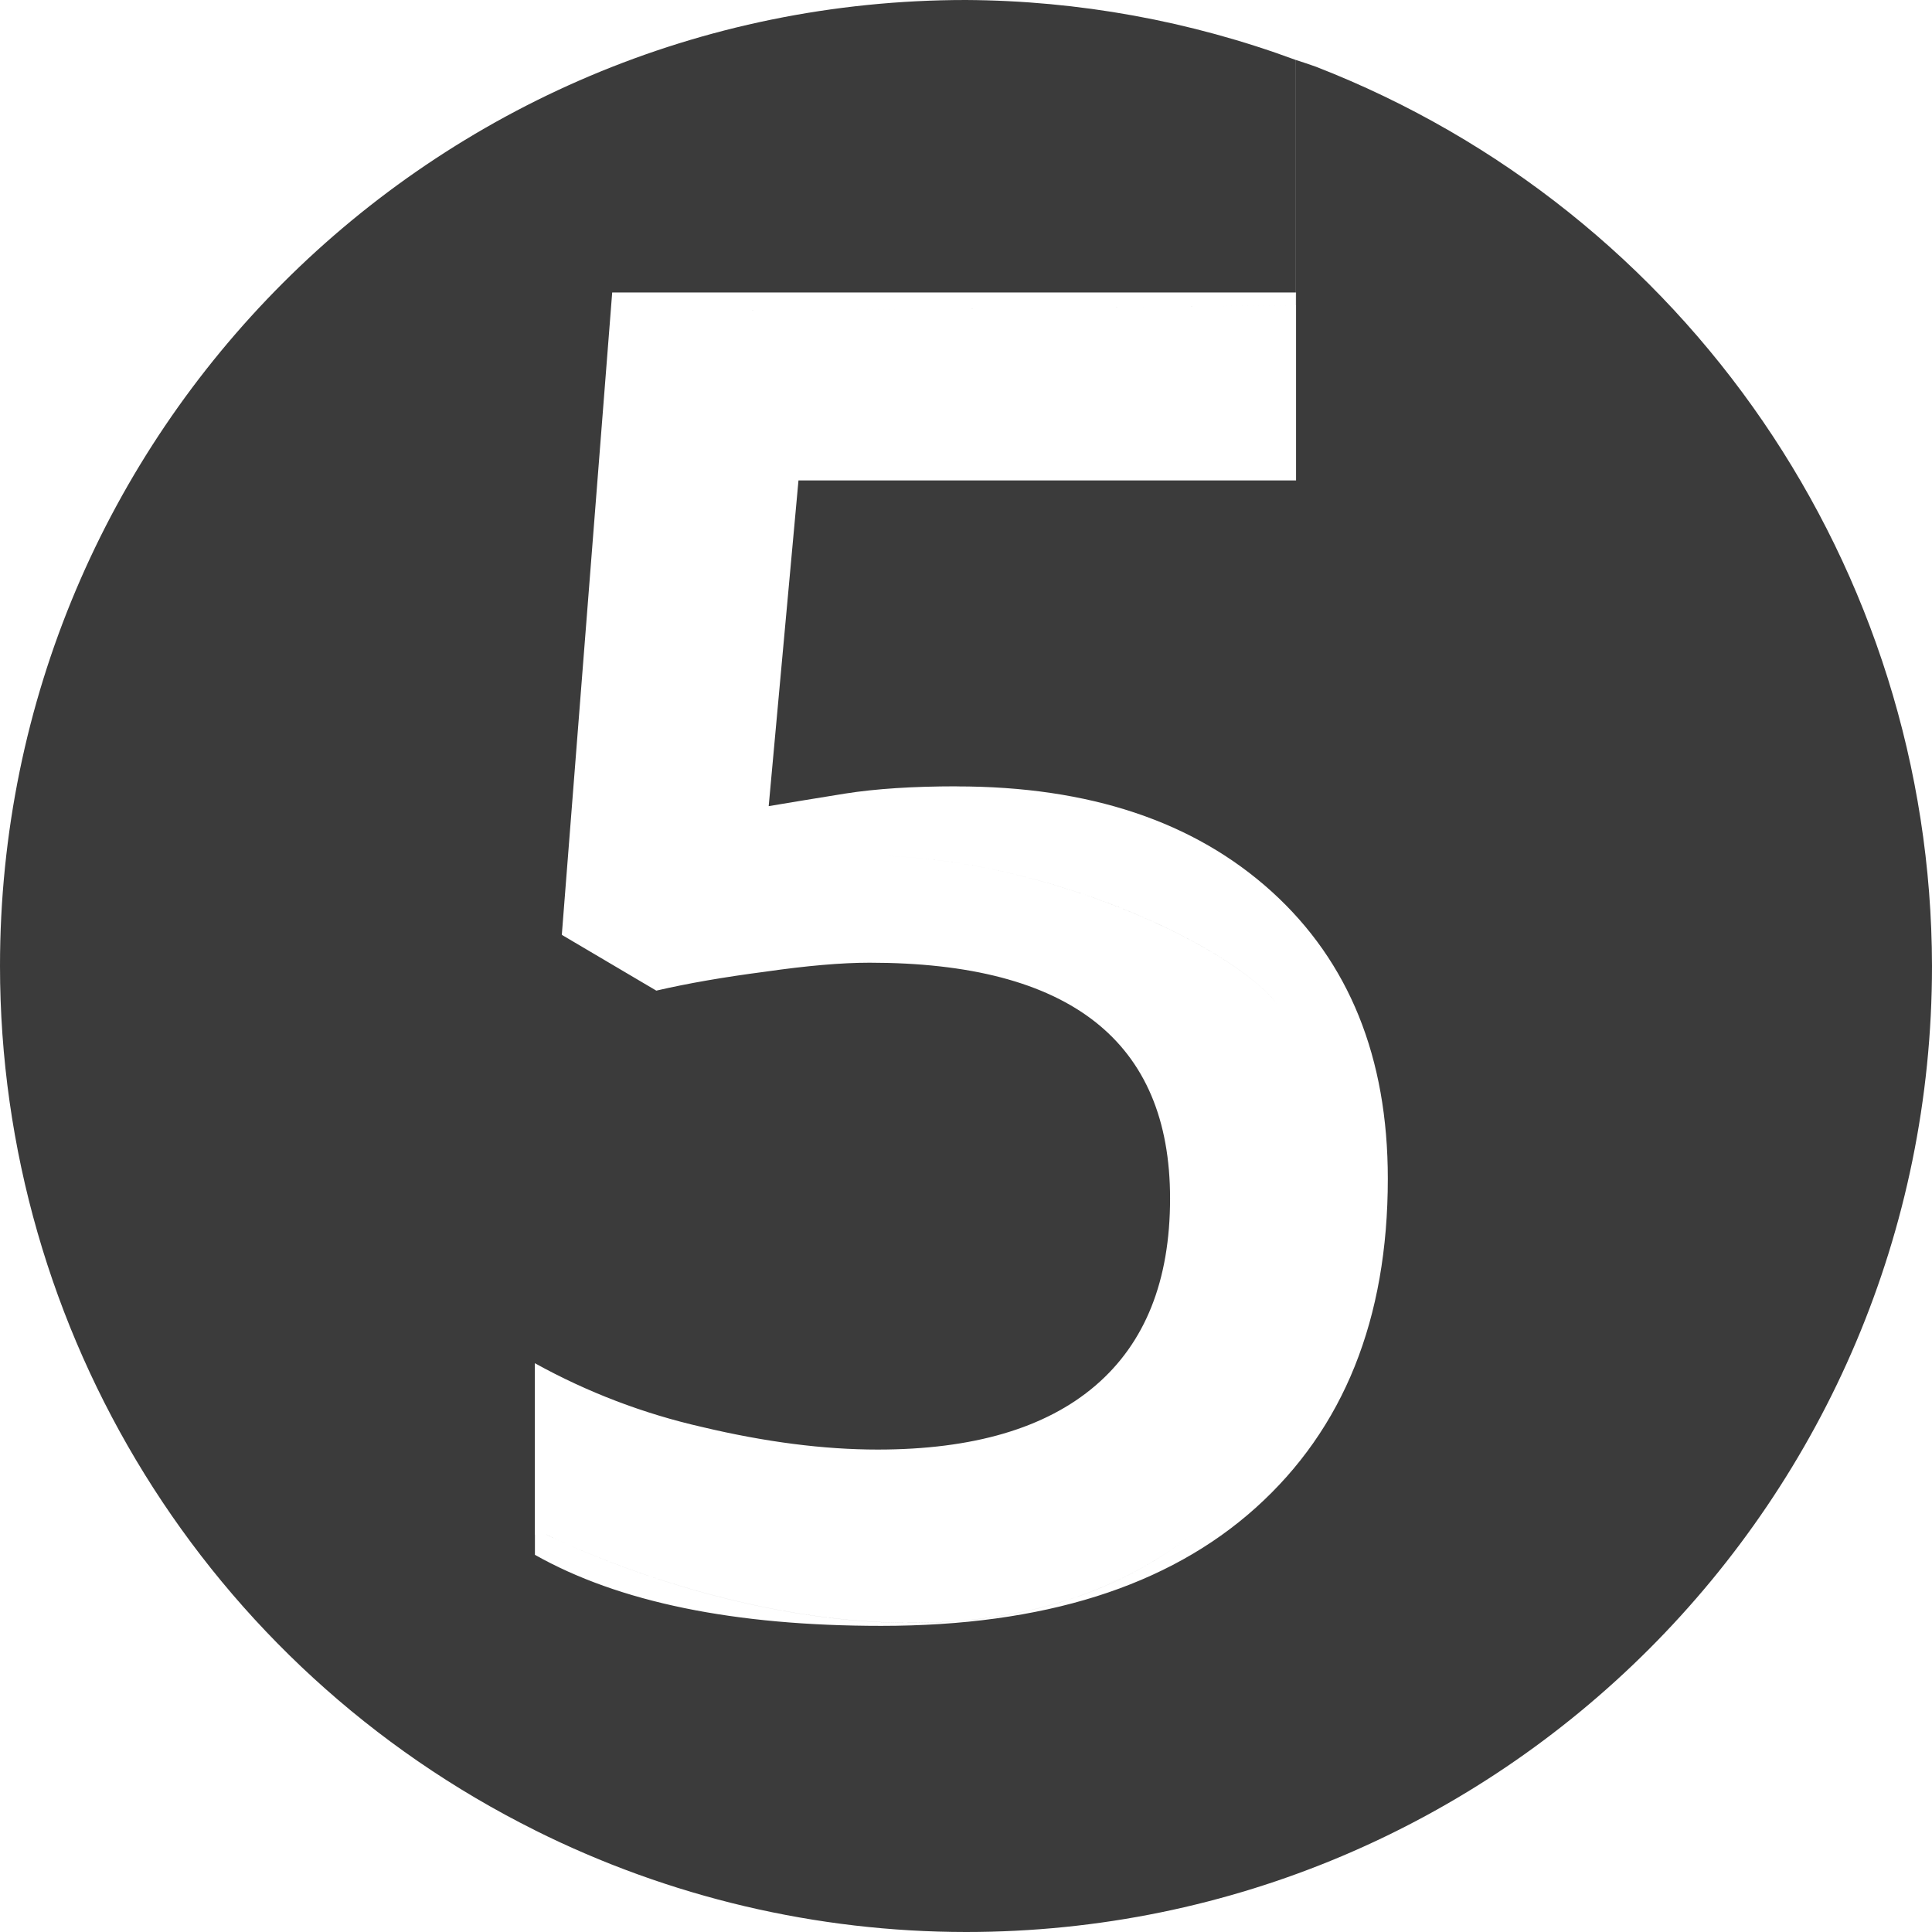
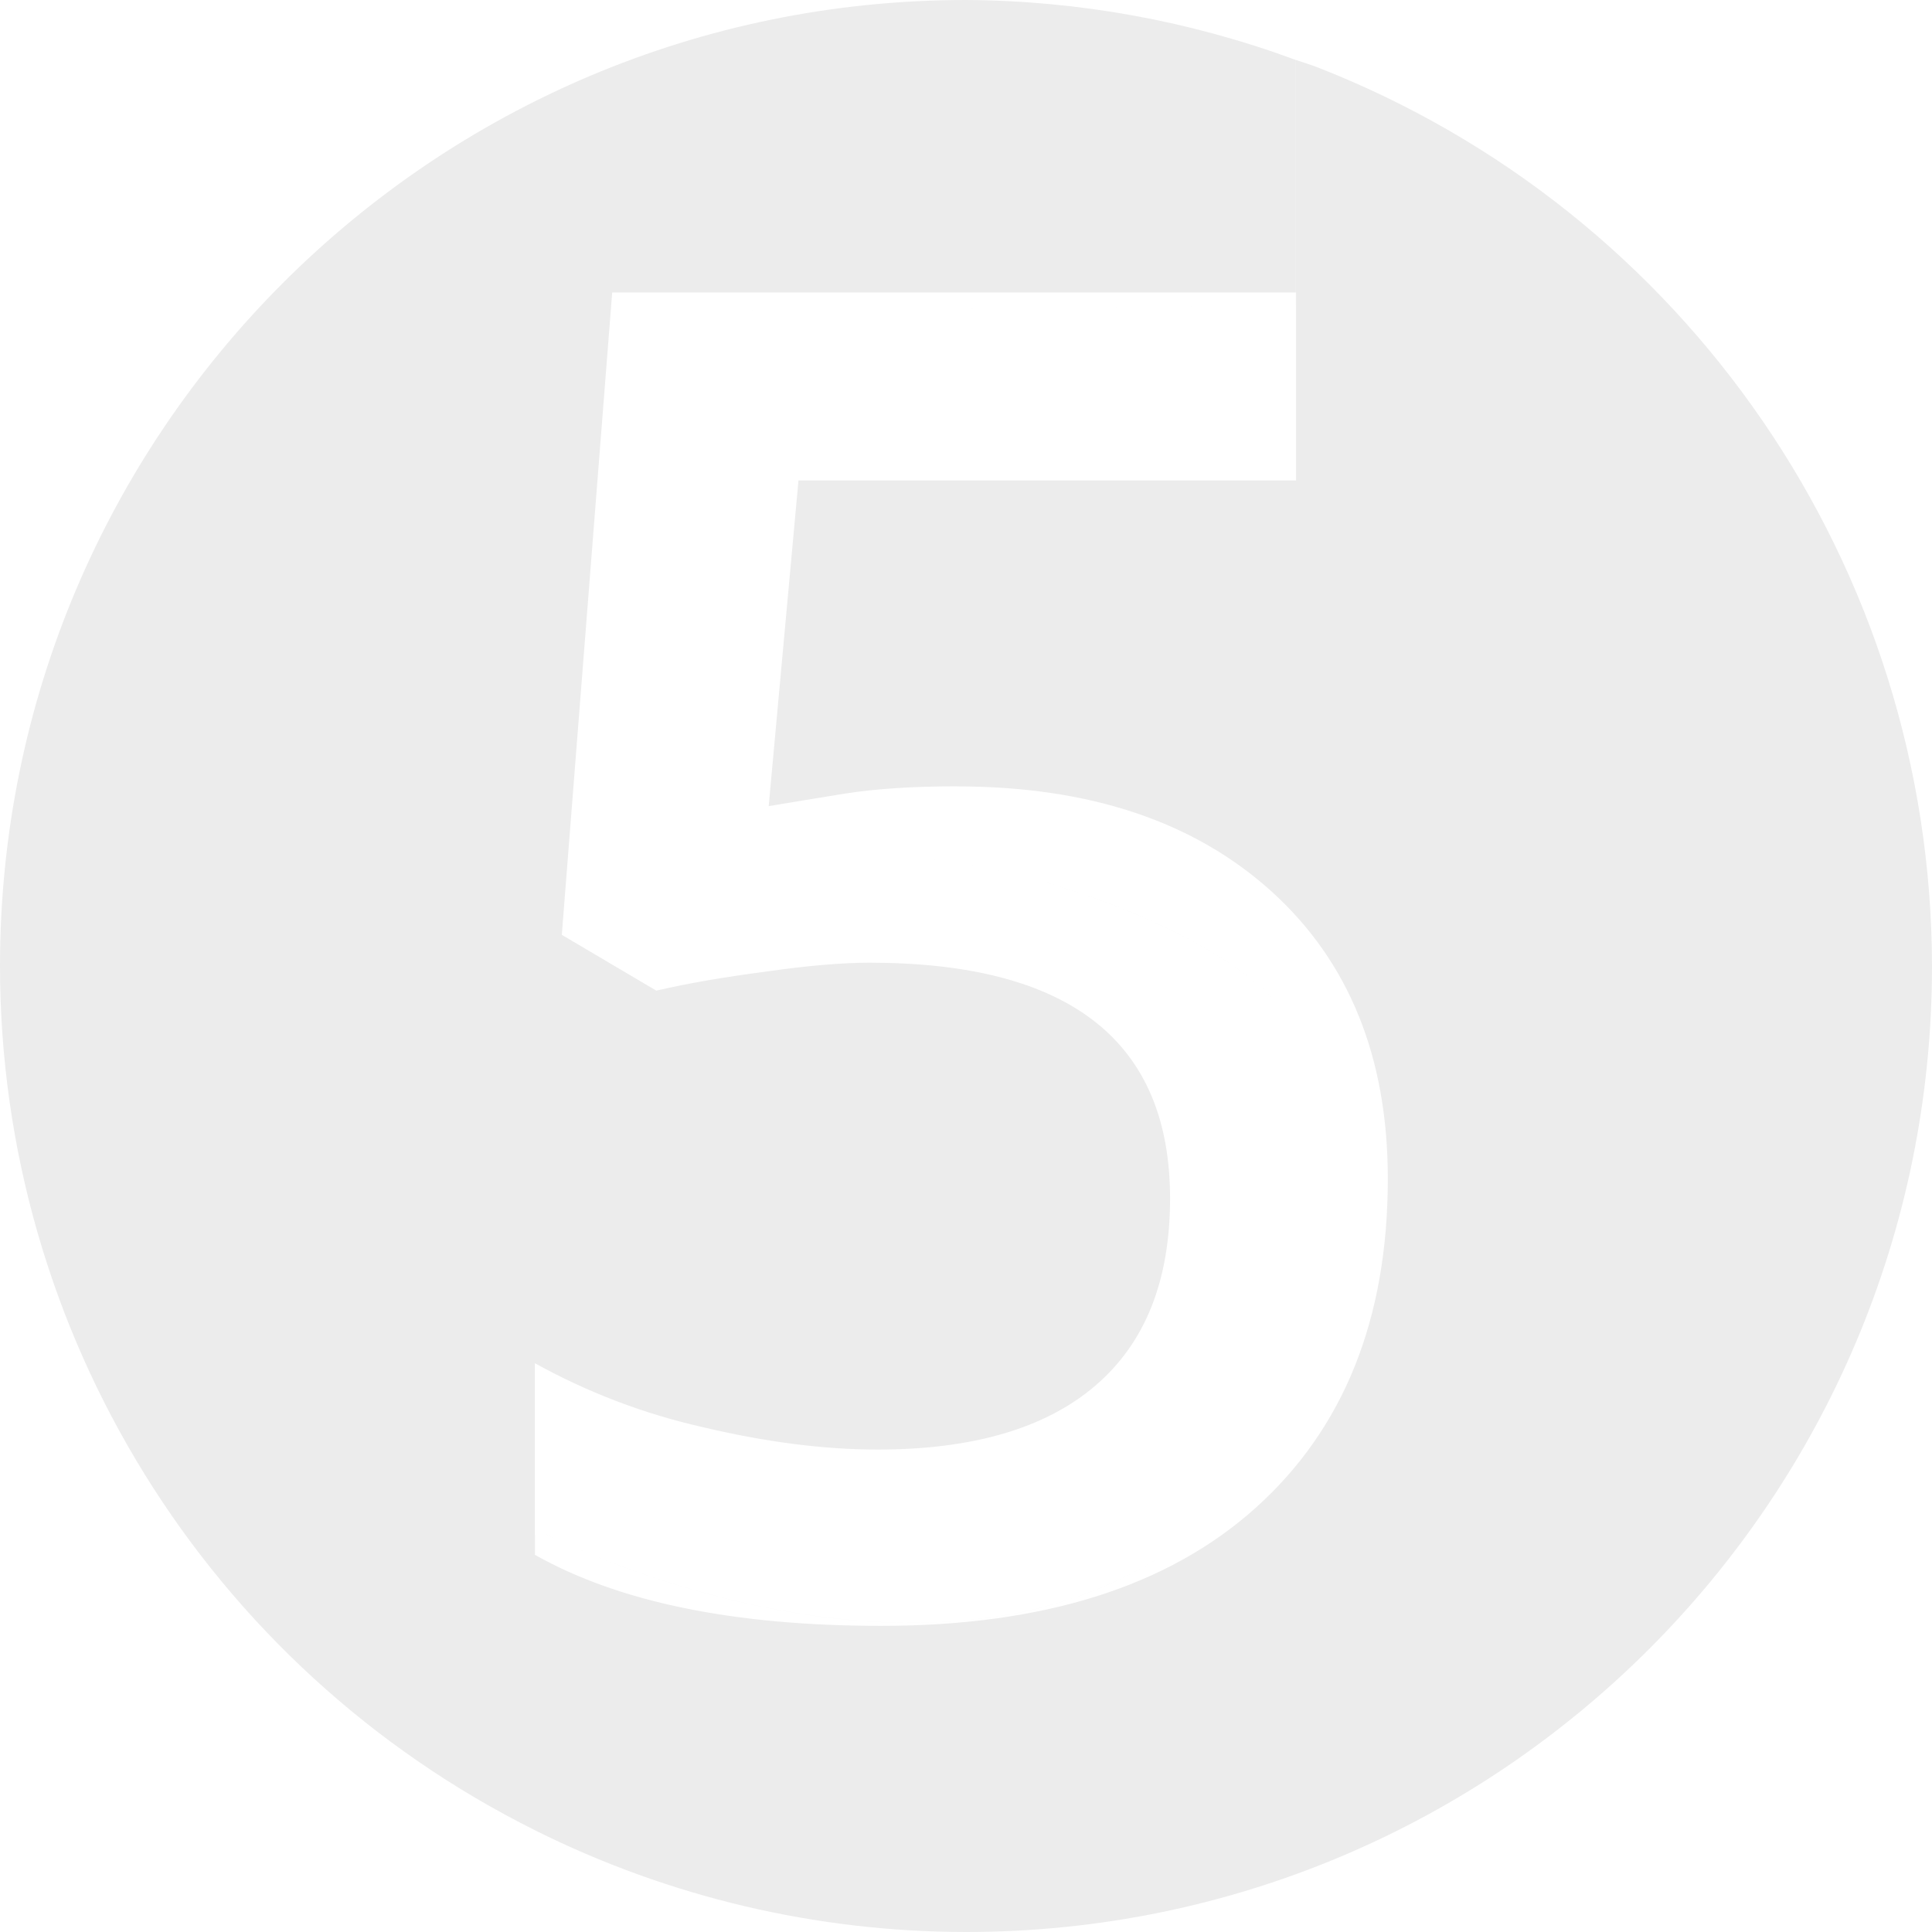
- <svg xmlns="http://www.w3.org/2000/svg" fill="#3b3b3b" width="800px" height="800px" viewBox="0 0 24 24" role="img">
+ <svg xmlns="http://www.w3.org/2000/svg" fill="#ececec" width="800px" height="800px" viewBox="0 0 24 24" role="img">
  <path d="M11.886 9.769c1.647 0 2.95.436 3.912 1.307.961.872 1.442 2.06 1.442 3.566 0 1.744-.548 3.107-1.643 4.09-1.088.977-2.638 1.465-4.65 1.465-1.826 0-3.26-.294-4.303-.883v-2.38a7.89 7.89 0 0 0 2.079.793c.782.186 1.509.28 2.18.28 1.184 0 2.086-.265 2.704-.794.619-.53.928-1.304.928-2.325 0-1.952-1.245-2.929-3.733-2.929-.35 0-.783.038-1.297.112-.514.067-.965.145-1.352.235l-1.174-.693.626-7.98H16.1v2.335H9.919l-.37 4.046c.262-.044.578-.096.95-.156.38-.06.843-.09 1.387-.09zM12 0C5.373 0 0 5.373 0 12a11.998 11.998 0 0 0 6.65 10.738v-3.675h.138c.01.004 4.86 2.466 8.021 0 3.163-2.468 1.62-5.785 1.08-6.557-.54-.771-3.317-2.083-5.708-1.851-2.391.231-2.391.308-2.391.308l.617-7.096 7.687-.074V.744A12 12 0 0 0 11.999 0zm4.095.744v3.049l-7.688.074-.617 7.096s0-.077 2.391-.308c2.392-.232 5.169 1.08 5.708 1.851.54.772 2.083 4.089-1.08 6.557-3.16 2.467-8.013.004-8.02 0h-.14v3.675A12 12 0 0 0 12 24c6.628 0 12-5.373 12-12A12.007 12.007 0 0 0 16.35.83a8.493 8.493 0 0 0-.255-.086zM6.299 22.556z" />
</svg>
